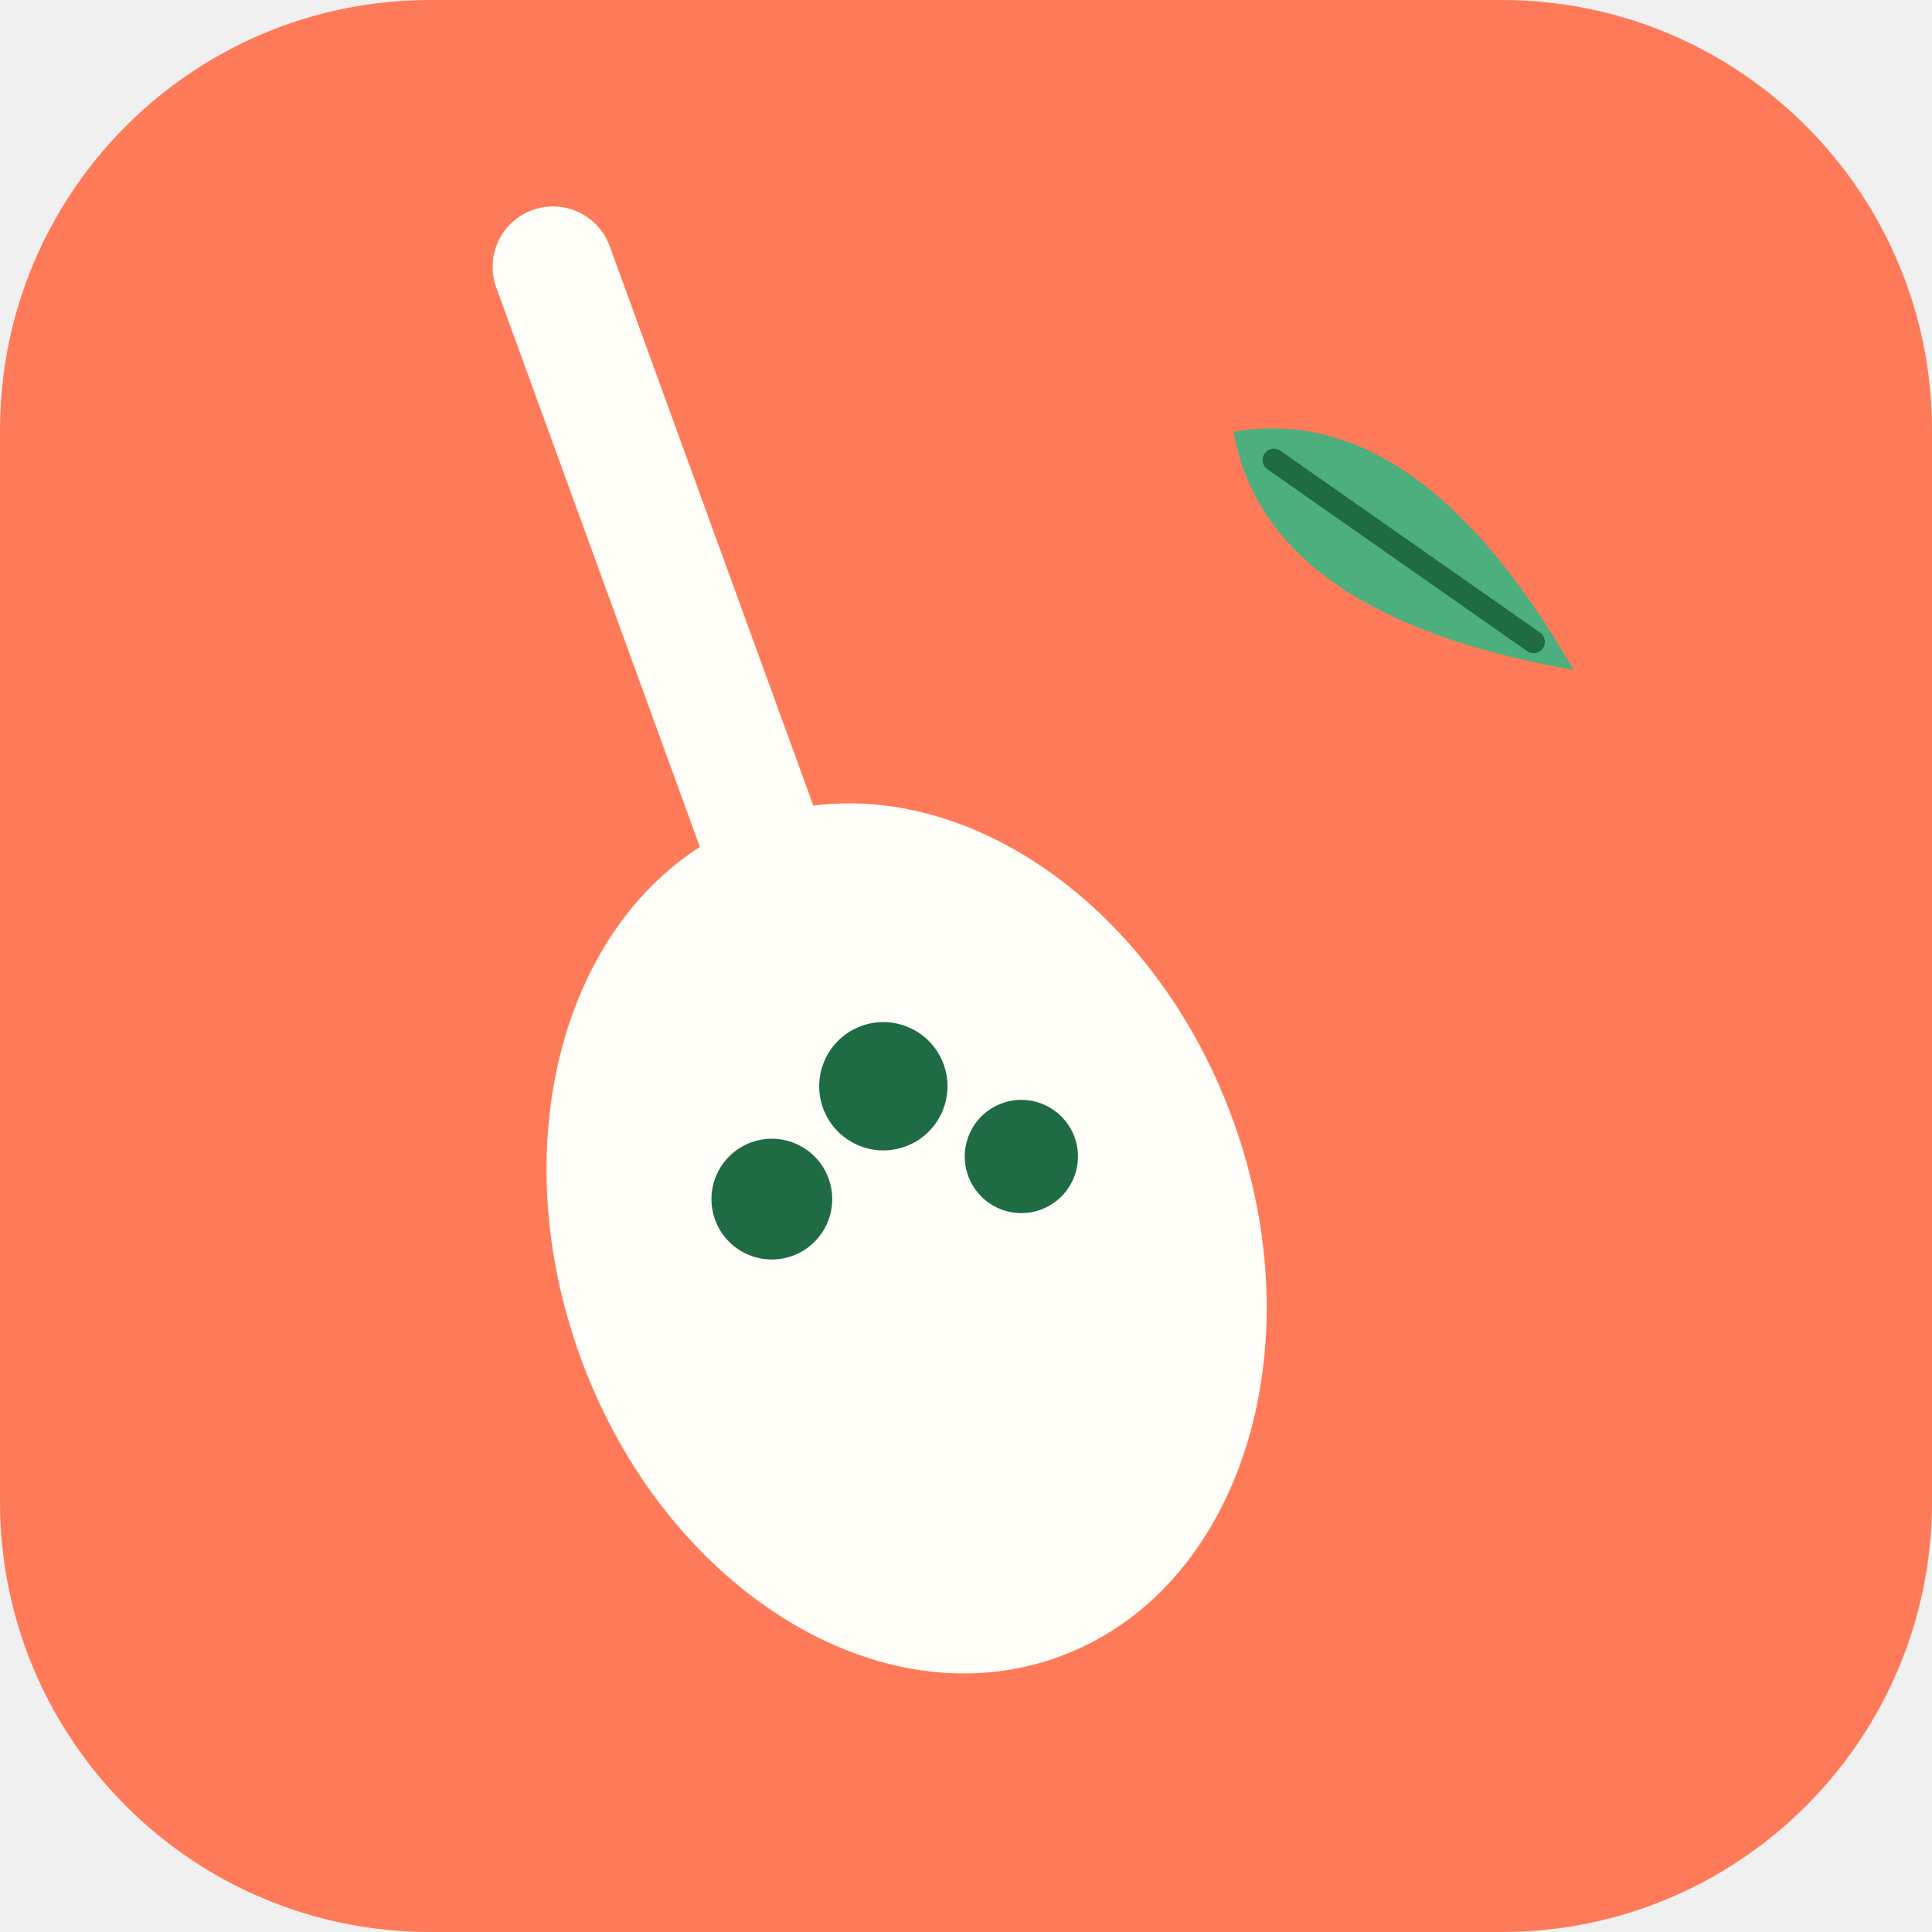
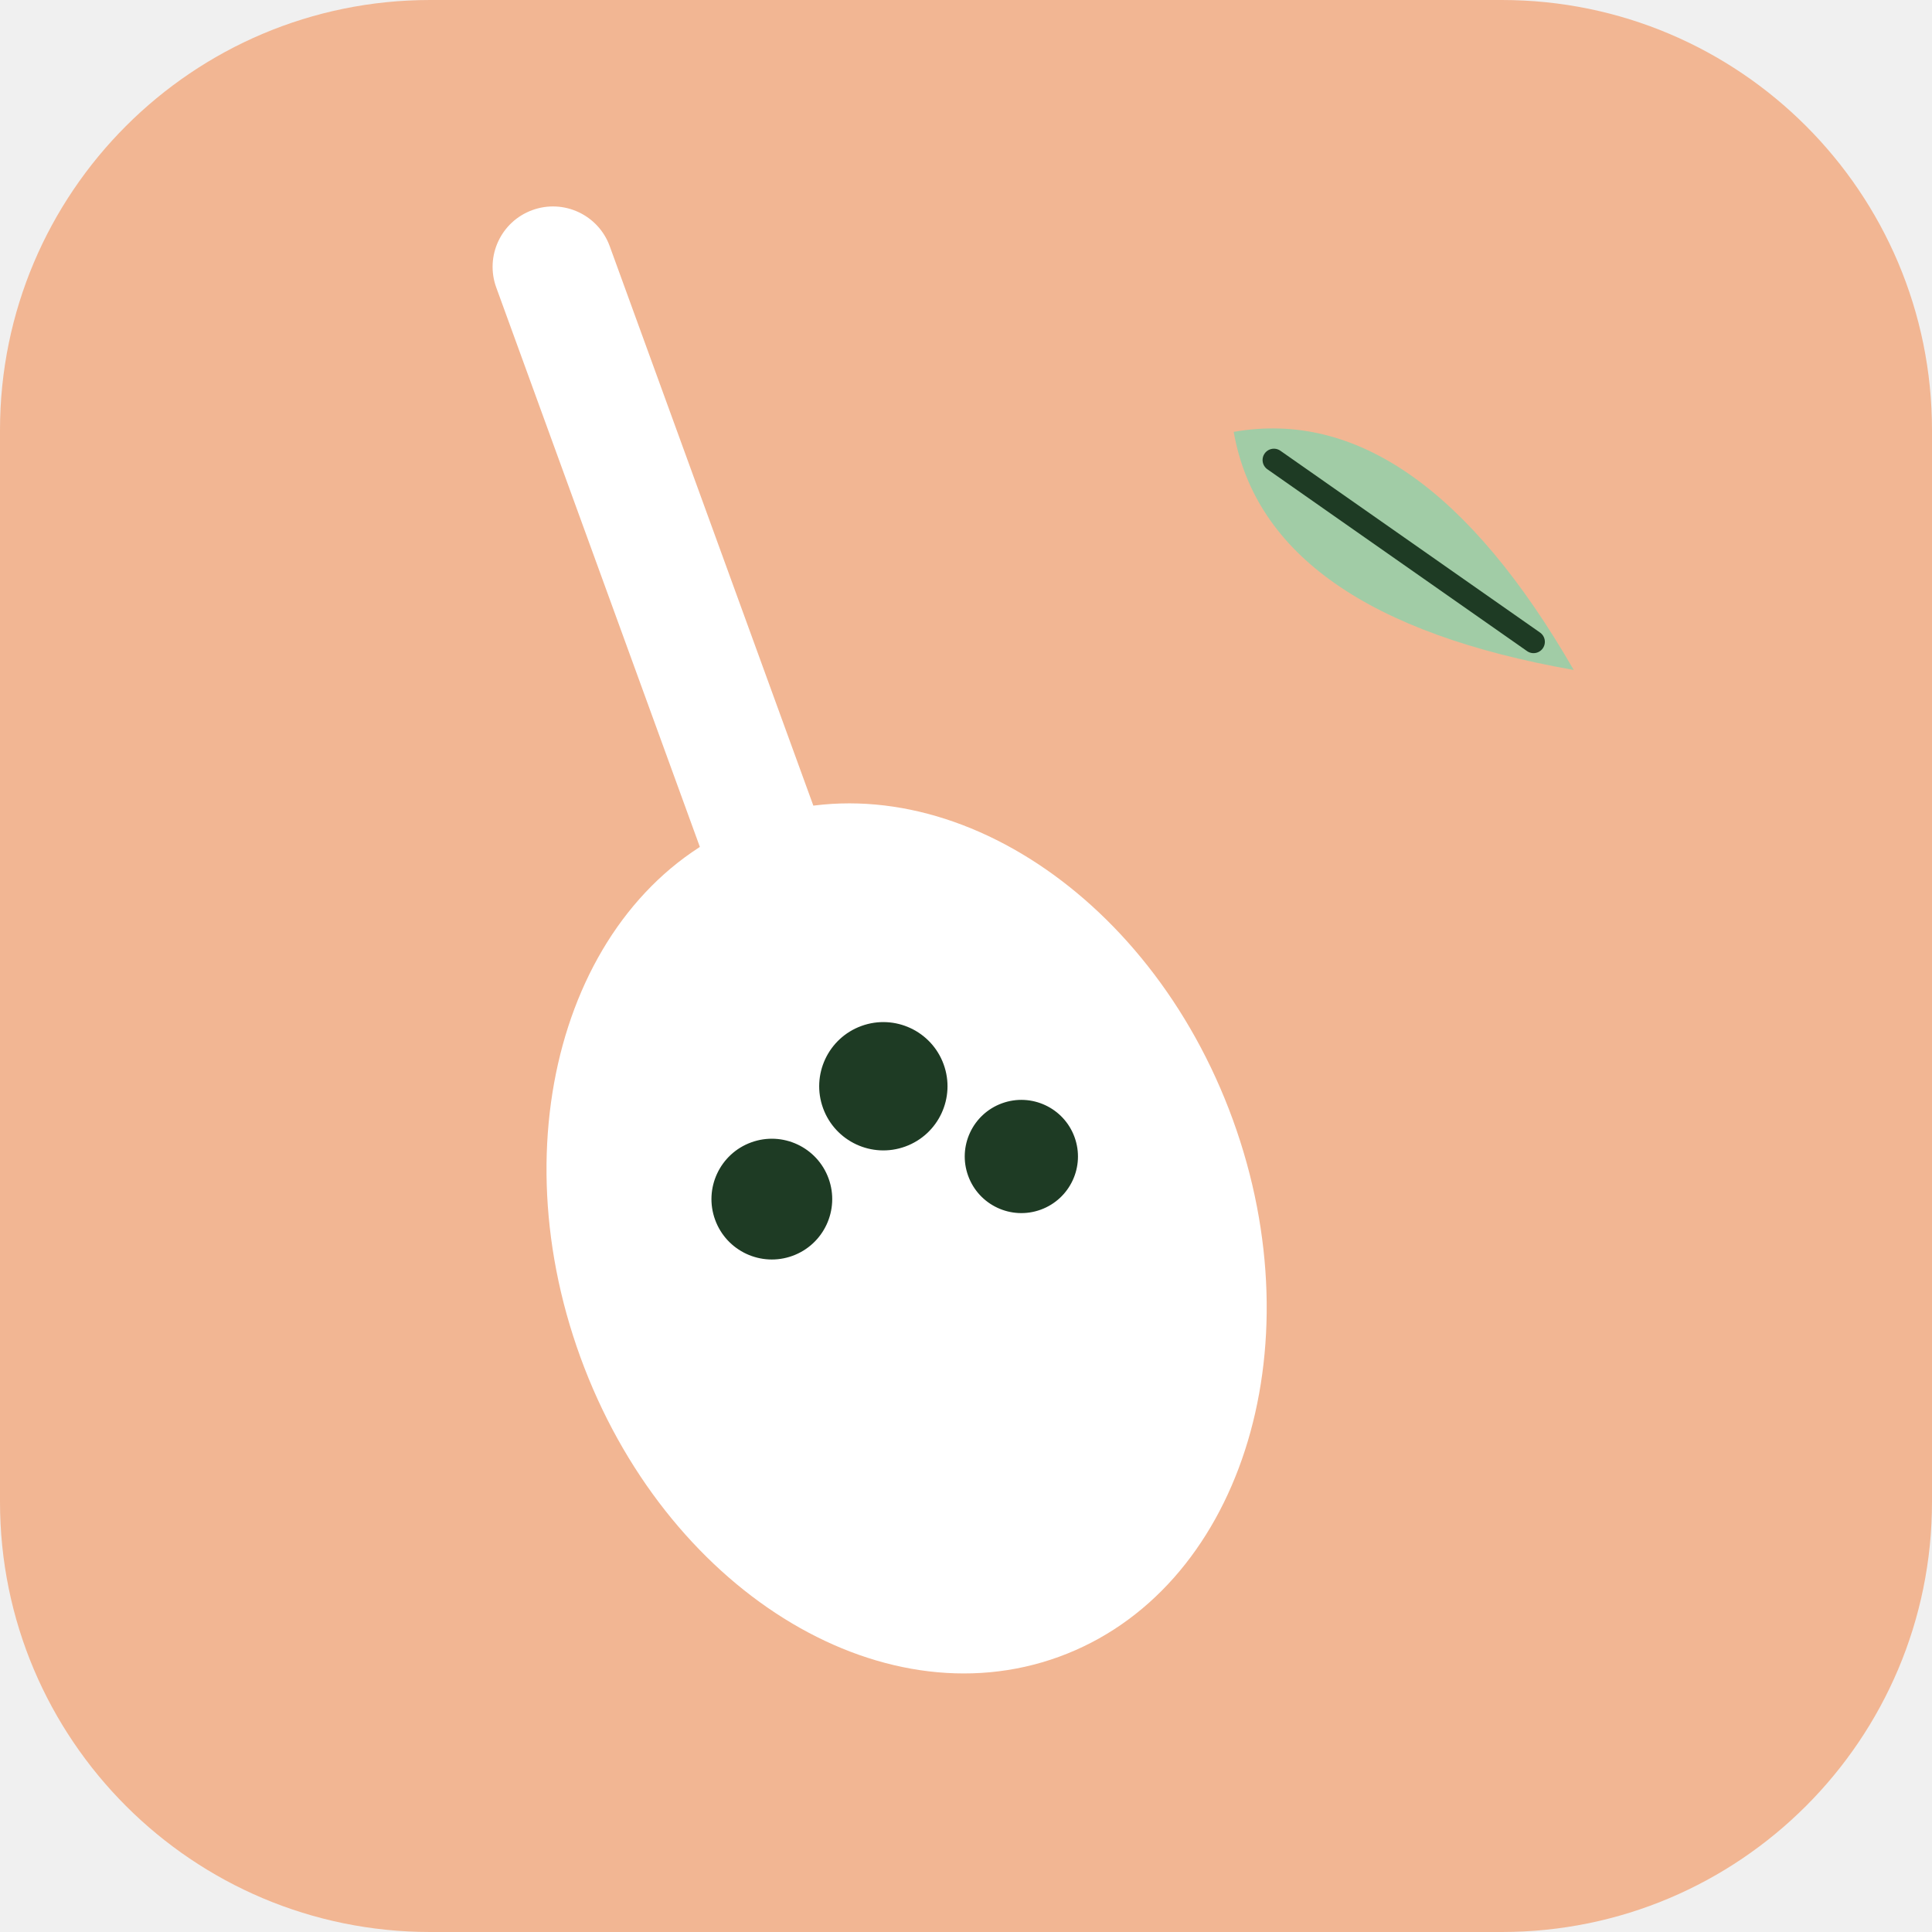
<svg xmlns="http://www.w3.org/2000/svg" viewBox="0 0 512 512">
-   <rect width="512" height="512" rx="114" fill="#FF7A59" />
+   <rect width="512" height="512" rx="114" fill="#F2B693" />
  <g transform="translate(230,300) rotate(-20)">
-     <rect x="-16" y="-260" width="32" height="190" rx="16" fill="#FFFDF8" />
-     <ellipse cx="0" cy="30" rx="92" ry="118" fill="#FFFDF8" />
-     <circle cx="-30" cy="8" r="16" fill="#1F6B44" />
-     <circle cx="8" cy="-10" r="17" fill="#1F6B44" />
-     <circle cx="36" cy="20" r="15" fill="#1F6B44" />
+     <rect x="-16" y="-260" width="32" height="190" rx="16" fill="#FFFFFF" />
+     <ellipse cx="0" cy="30" rx="92" ry="118" fill="#FFFFFF" />
+     <circle cx="-30" cy="8" r="16" fill="#1E3B24" />
+     <circle cx="8" cy="-10" r="17" fill="#1E3B24" />
+     <circle cx="36" cy="20" r="15" fill="#1E3B24" />
  </g>
  <g transform="translate(372,146) rotate(35)">
-     <path d="M -55 0 Q -20 -35 55 0 Q -20 35 -55 0 Z" fill="#4CAF7D" />
-     <line x1="-42" y1="0" x2="42" y2="0" stroke="#1F6B44" stroke-width="6" stroke-linecap="round" />
+     <path d="M -55 0 Q -20 -35 55 0 Q -20 35 -55 0 Z" fill="#A1CCA6" />
+     <line x1="-42" y1="0" x2="42" y2="0" stroke="#1E3B24" stroke-width="6" stroke-linecap="round" />
  </g>
</svg>
